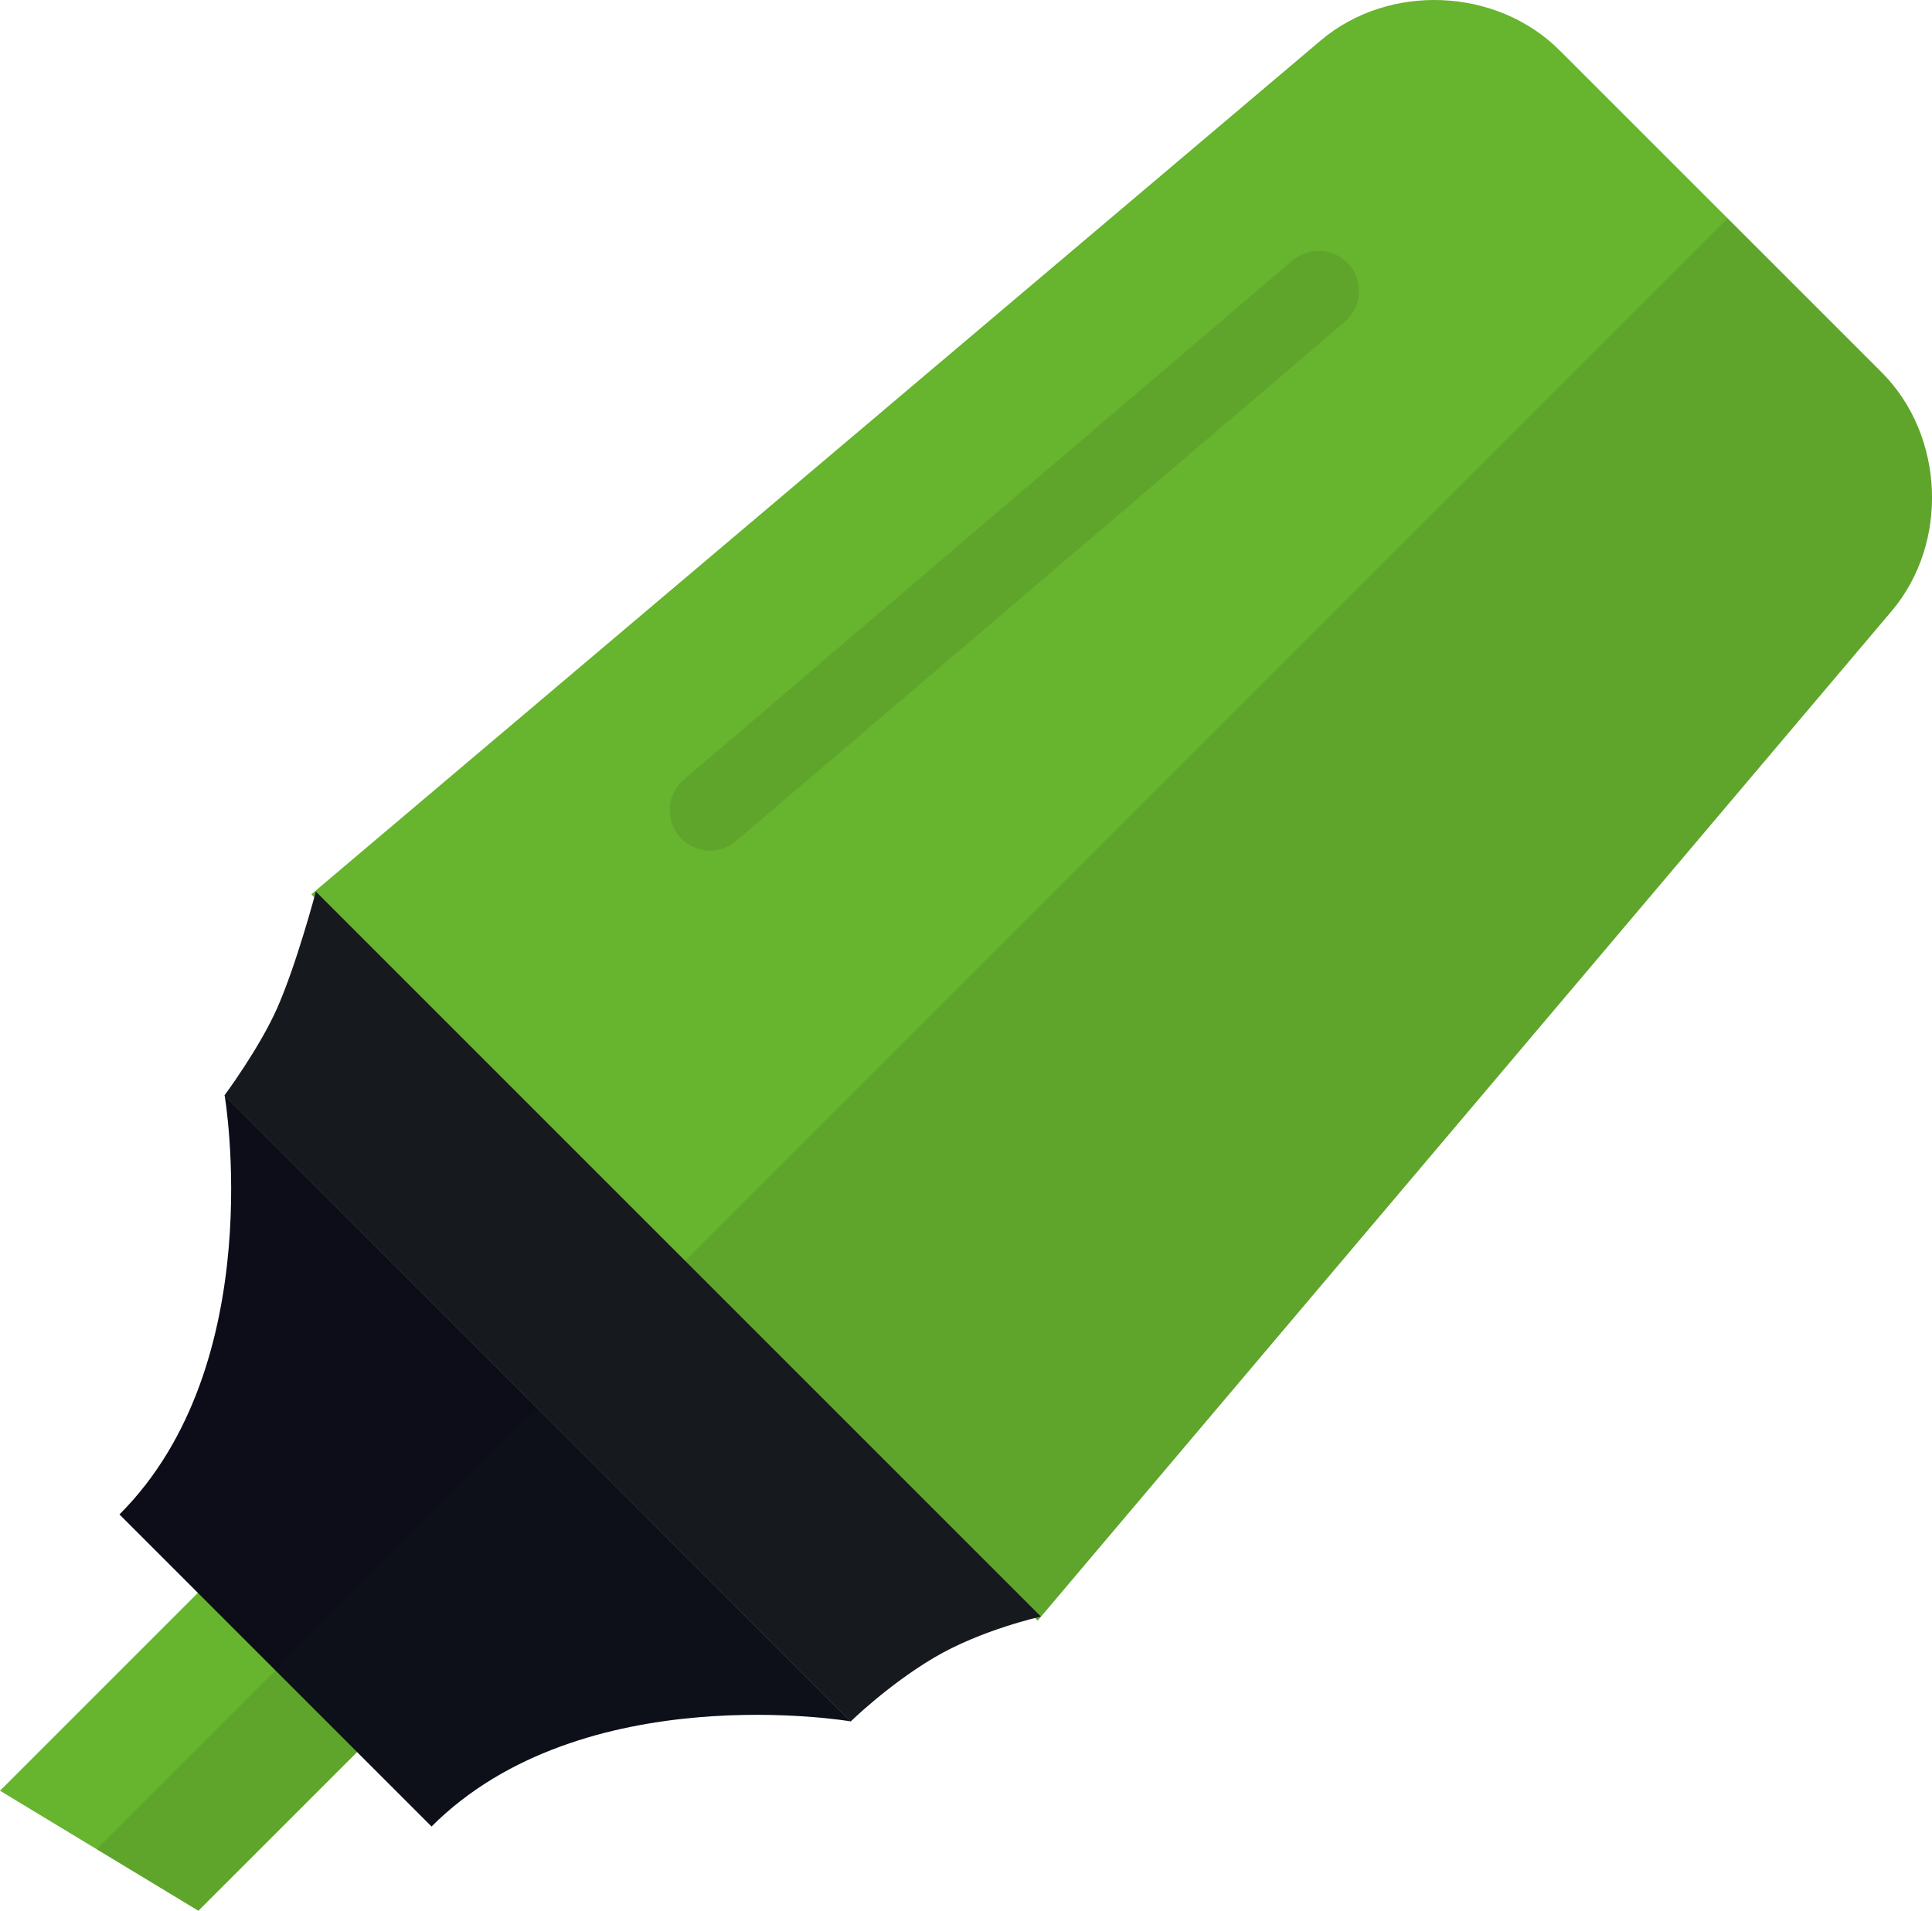
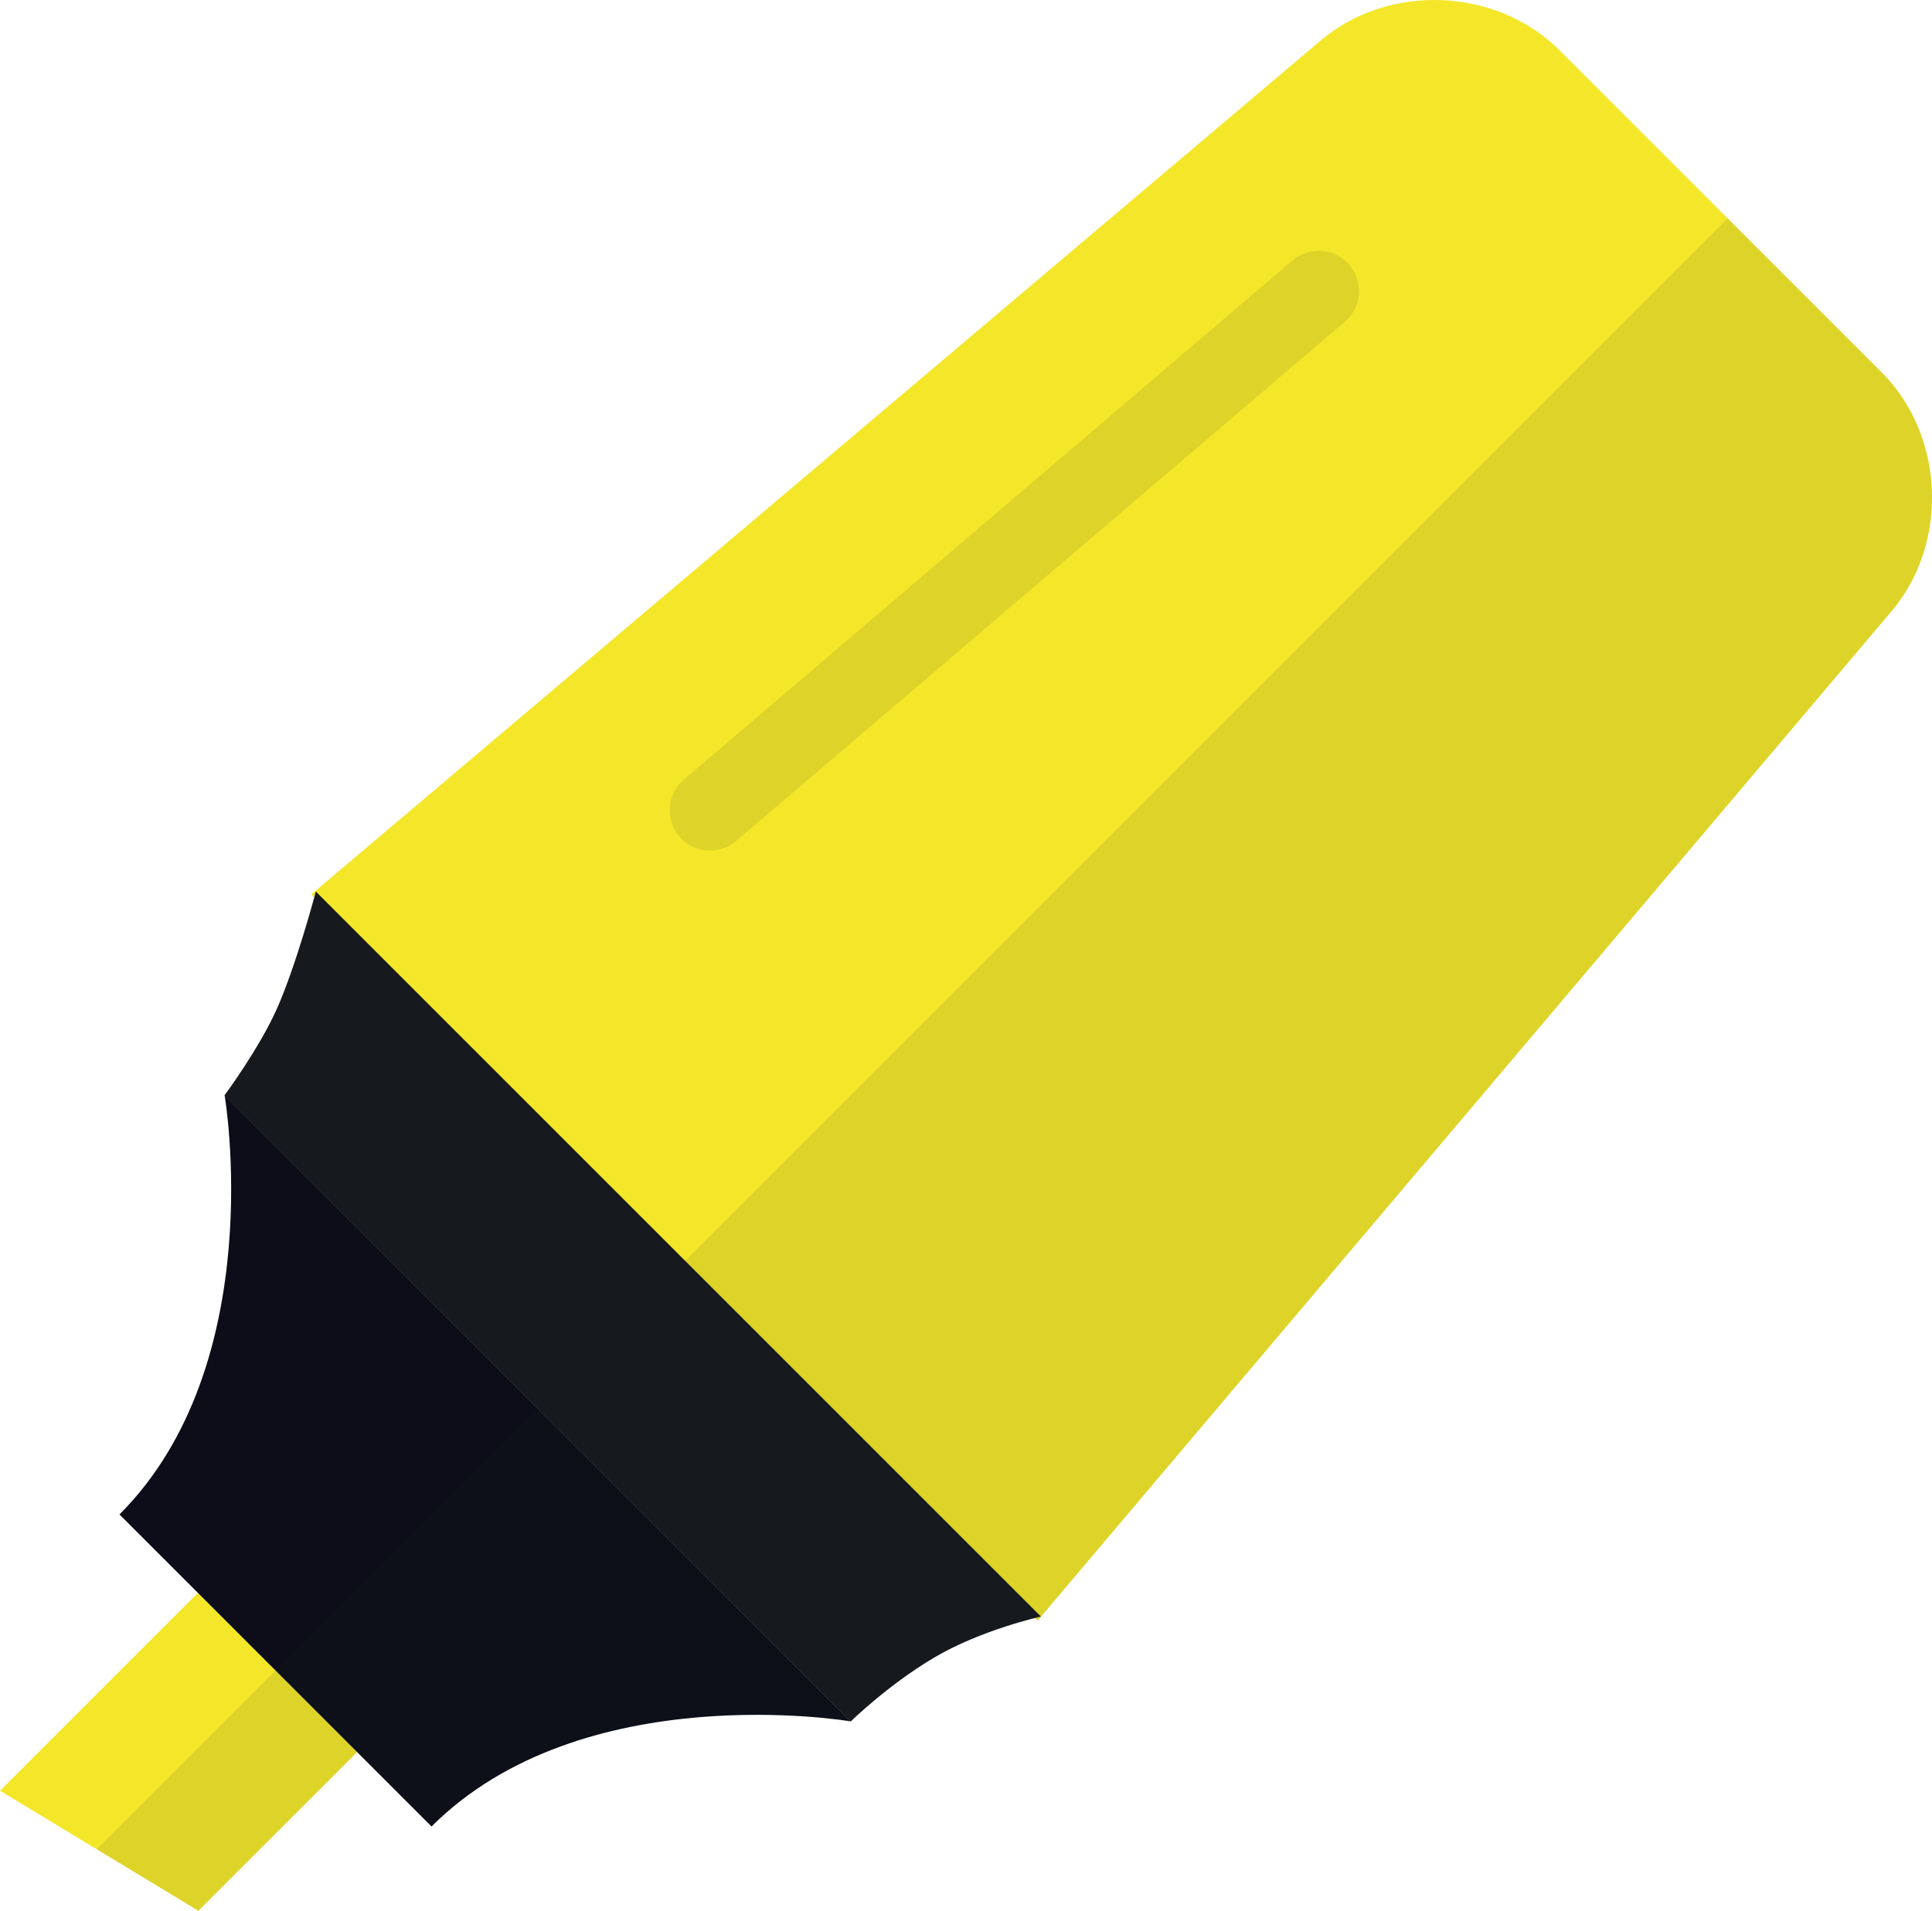
- <svg xmlns="http://www.w3.org/2000/svg" id="katman_2" viewBox="0 0 431.42 426.71">
+ <svg xmlns="http://www.w3.org/2000/svg" id="katman_2" data-name="katman 2" viewBox="0 0 431.42 426.71">
  <defs>
-     <style>.cls-1,.cls-2{opacity:.1;}.cls-1,.cls-3{fill:#161a1e;}.cls-4{fill:#67b42e;}.cls-5{fill:#0c0d18;}.cls-6{fill:none;stroke:#3a4654;stroke-linecap:round;stroke-linejoin:round;stroke-width:2.5px;}</style>
+     <style>
+       .cls-1 {
+         fill: none;
+         stroke: #3a4654;
+         stroke-linecap: round;
+         stroke-linejoin: round;
+         stroke-width: 2.5px;
+       }
+ 
+       .cls-2, .cls-3 {
+         opacity: .1;
+       }
+ 
+       .cls-4 {
+         fill: #f4e72a;
+       }
+ 
+       .cls-4, .cls-5, .cls-6, .cls-3 {
+         stroke-width: 0px;
+       }
+ 
+       .cls-5, .cls-3 {
+         fill: #161a1e;
+       }
+ 
+       .cls-6 {
+         fill: #0c0d18;
+       }
+     </style>
  </defs>
-   <g id="katman_1">
+   <g id="katman_1" data-name="katman 1">
    <g>
      <polygon class="cls-4" points="44.81 355.09 0 399.9 44.3 426.71 80.57 390.45 44.81 355.09" />
-       <line class="cls-6" x1="315.04" y1="57.29" x2="173.05" y2="178.41" />
+       <line class="cls-1" x1="315.04" y1="57.29" x2="173.05" y2="178.41" />
      <path class="cls-4" d="M422.44,136.43c12.83-15.23,11.8-39.22-2.28-53.3L348.29,11.27c-14.08-14.08-38.07-15.11-53.3-2.29L69.52,199.71l162.19,162.19,190.72-225.47Z" />
-       <path class="cls-5" d="M96.36,407.89c33.71-33.71,93.61-23.48,93.61-23.48L50.16,244.59s10.23,59.9-23.48,93.61l69.69,69.69Z" />
-       <path class="cls-3" d="M232.45,361s-13.39,2.95-23.96,9.23c-10.24,6.08-18.54,14.21-18.54,14.21L50.12,244.63s7.76-10.47,11.72-19.38c4.38-9.85,8.69-26.15,8.69-26.15l161.92,161.92Z" />
-       <path class="cls-1" d="M385.78,48.76L21.58,412.96l22.72,13.75,35.44-35.44,16.62,16.62c33.02-33.03,91.18-23.88,93.53-23.49l.05,.05s8.31-8.13,18.54-14.21c8.58-5.09,19.02-8,22.65-8.91l.58,.58,190.72-225.47c12.82-15.23,11.8-39.22-2.28-53.3l-34.37-34.37Z" />
+       <path class="cls-6" d="M96.36,407.89c33.71-33.71,93.61-23.48,93.61-23.48L50.16,244.59s10.23,59.9-23.48,93.61l69.69,69.69Z" />
+       <path class="cls-5" d="M232.45,361s-13.39,2.95-23.96,9.23c-10.24,6.08-18.54,14.21-18.54,14.21L50.12,244.63s7.76-10.47,11.72-19.38c4.38-9.85,8.69-26.15,8.69-26.15l161.92,161.92Z" />
+       <path class="cls-3" d="M385.78,48.76L21.58,412.96l22.72,13.75,35.44-35.44,16.62,16.62c33.02-33.03,91.18-23.88,93.53-23.49l.05.05s8.31-8.13,18.54-14.21c8.58-5.09,19.02-8,22.65-8.91l.58.58,190.72-225.47c12.82-15.23,11.8-39.22-2.28-53.3l-34.37-34.37Z" />
      <g class="cls-2">
-         <path class="cls-3" d="M158.55,189.95c-2.54,0-5.07-1.07-6.85-3.16-3.23-3.78-2.78-9.46,1.01-12.69L288.62,58.16c3.78-3.22,9.46-2.78,12.69,1.01,3.23,3.78,2.78,9.46-1.01,12.69l-135.92,115.95c-1.69,1.45-3.77,2.15-5.84,2.15Z" />
+         <path class="cls-5" d="M158.55,189.95c-2.54,0-5.07-1.07-6.85-3.16-3.23-3.78-2.78-9.46,1.01-12.69l135.92-115.95c3.78-3.22,9.46-2.78,12.69,1.01,3.23,3.78,2.78,9.46-1.01,12.69l-135.92,115.95c-1.69,1.45-3.77,2.15-5.84,2.15Z" />
      </g>
    </g>
  </g>
</svg>
